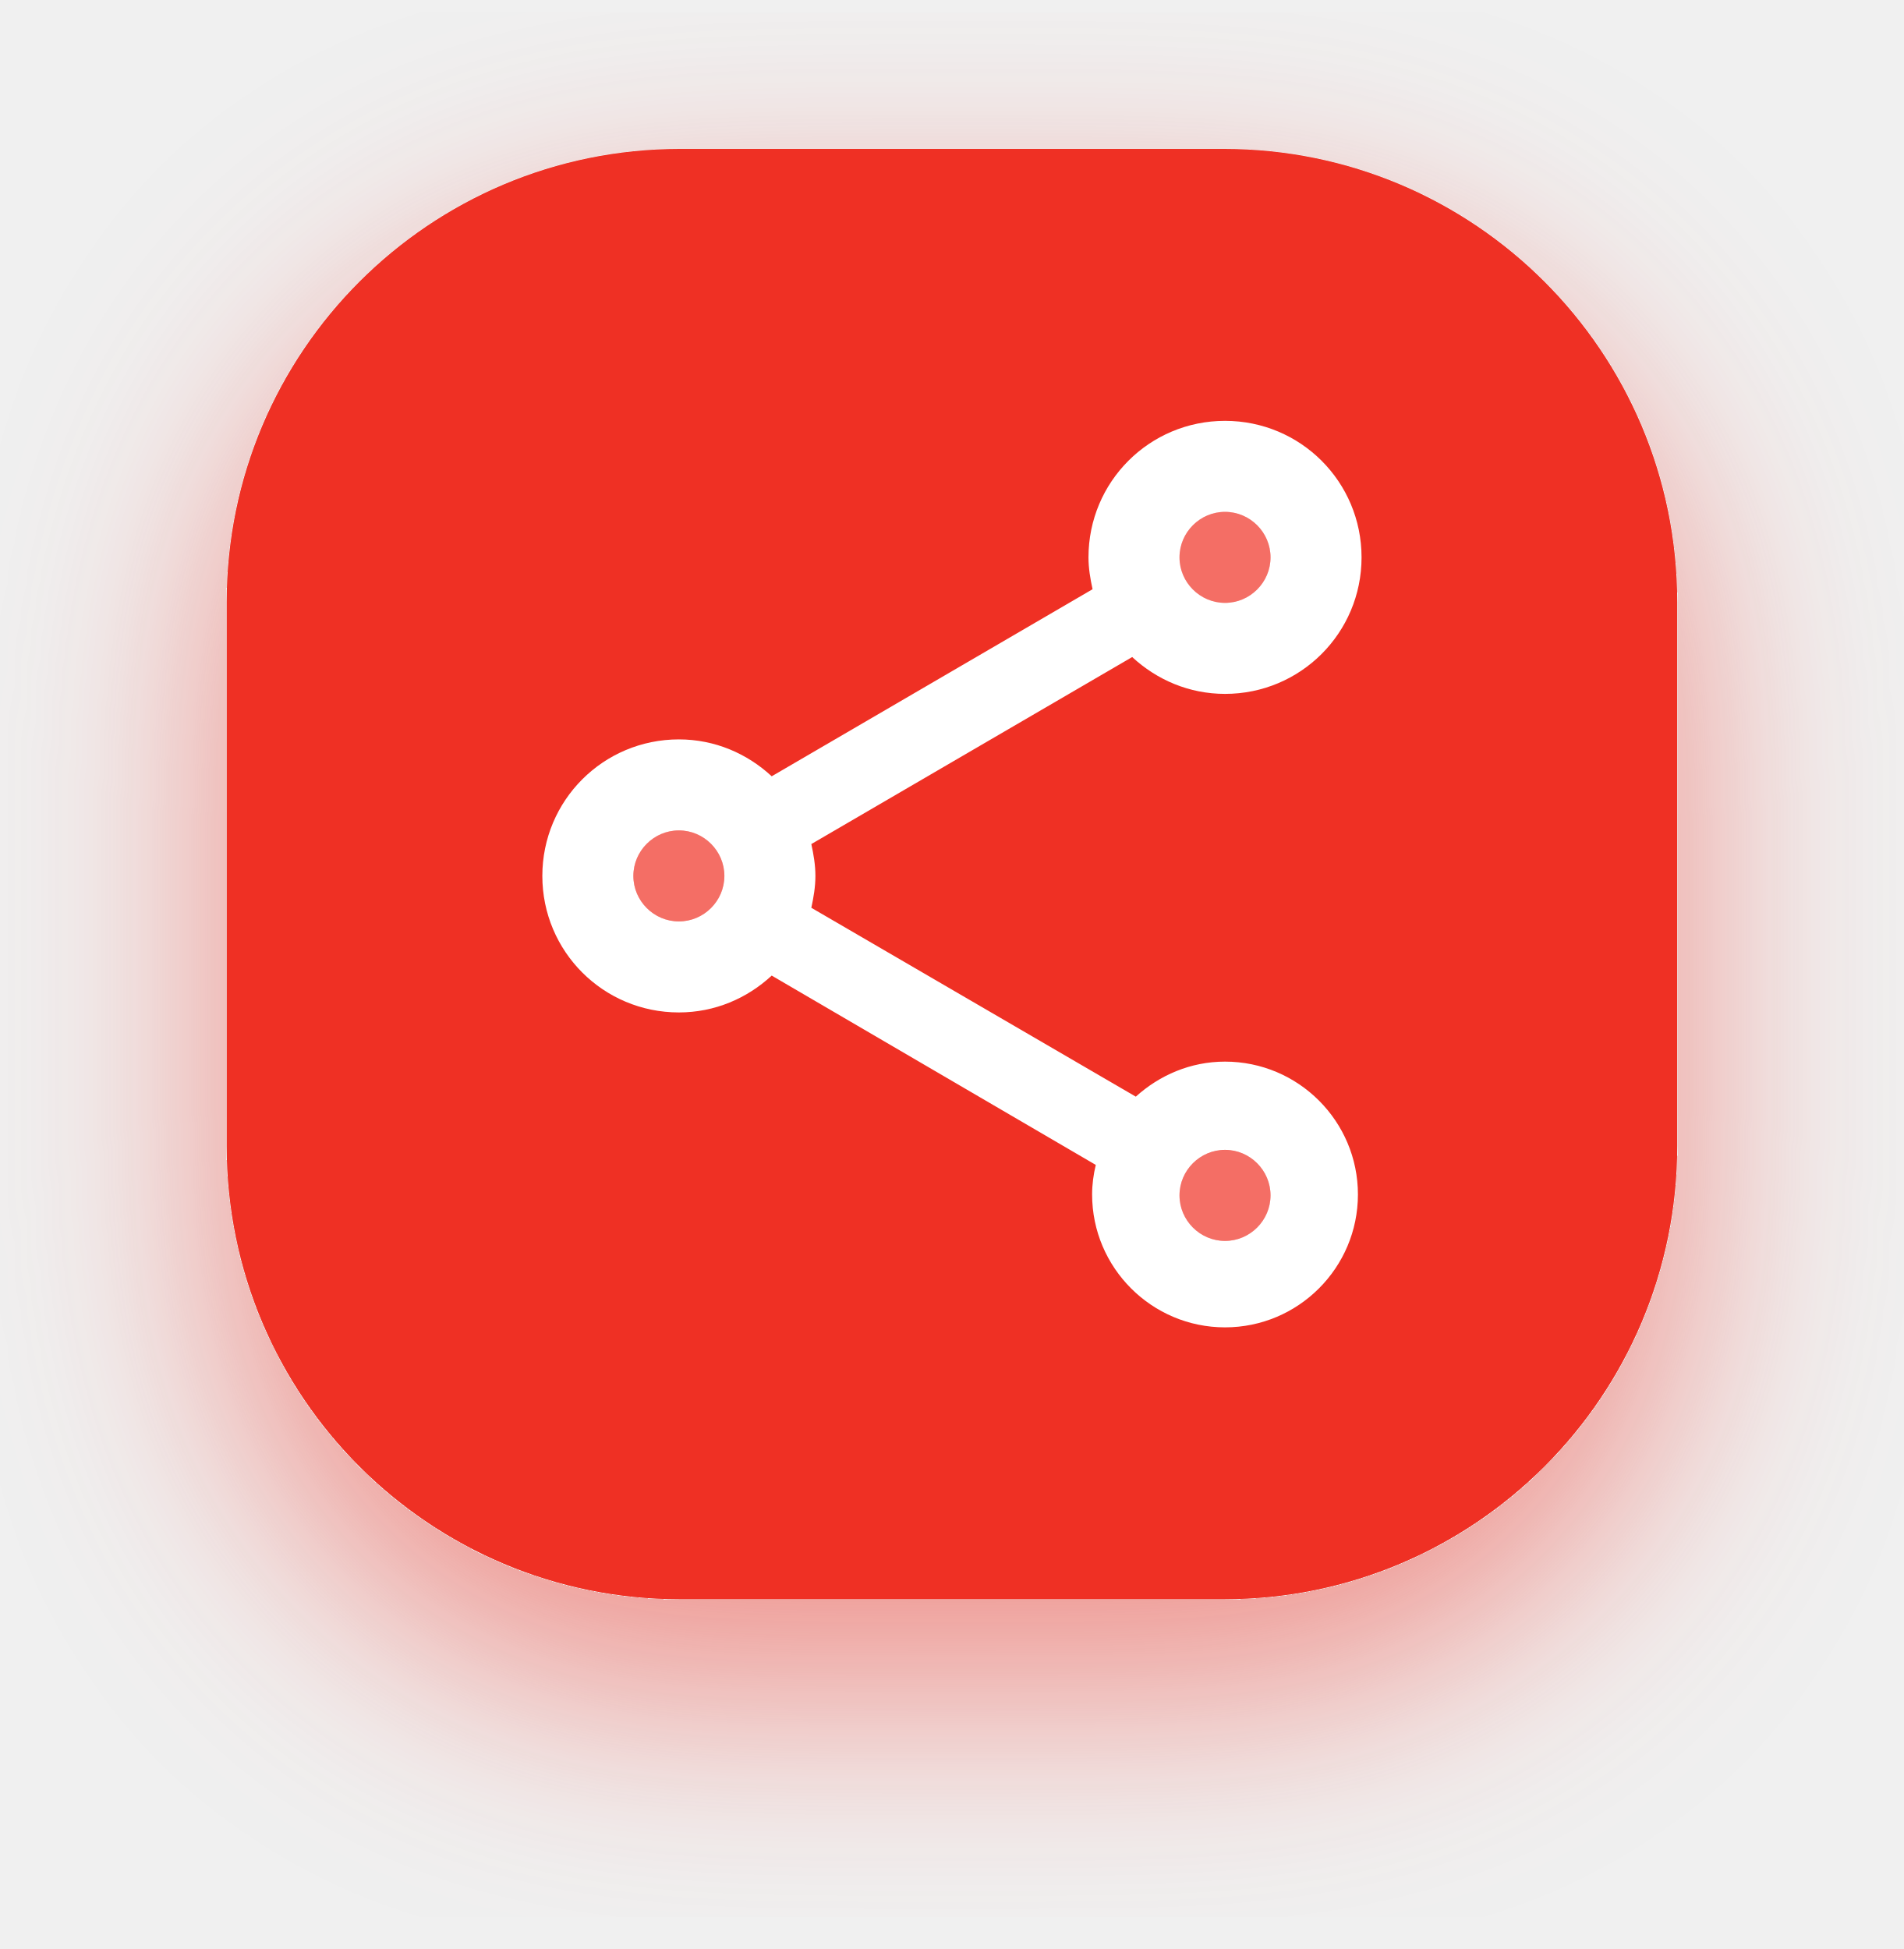
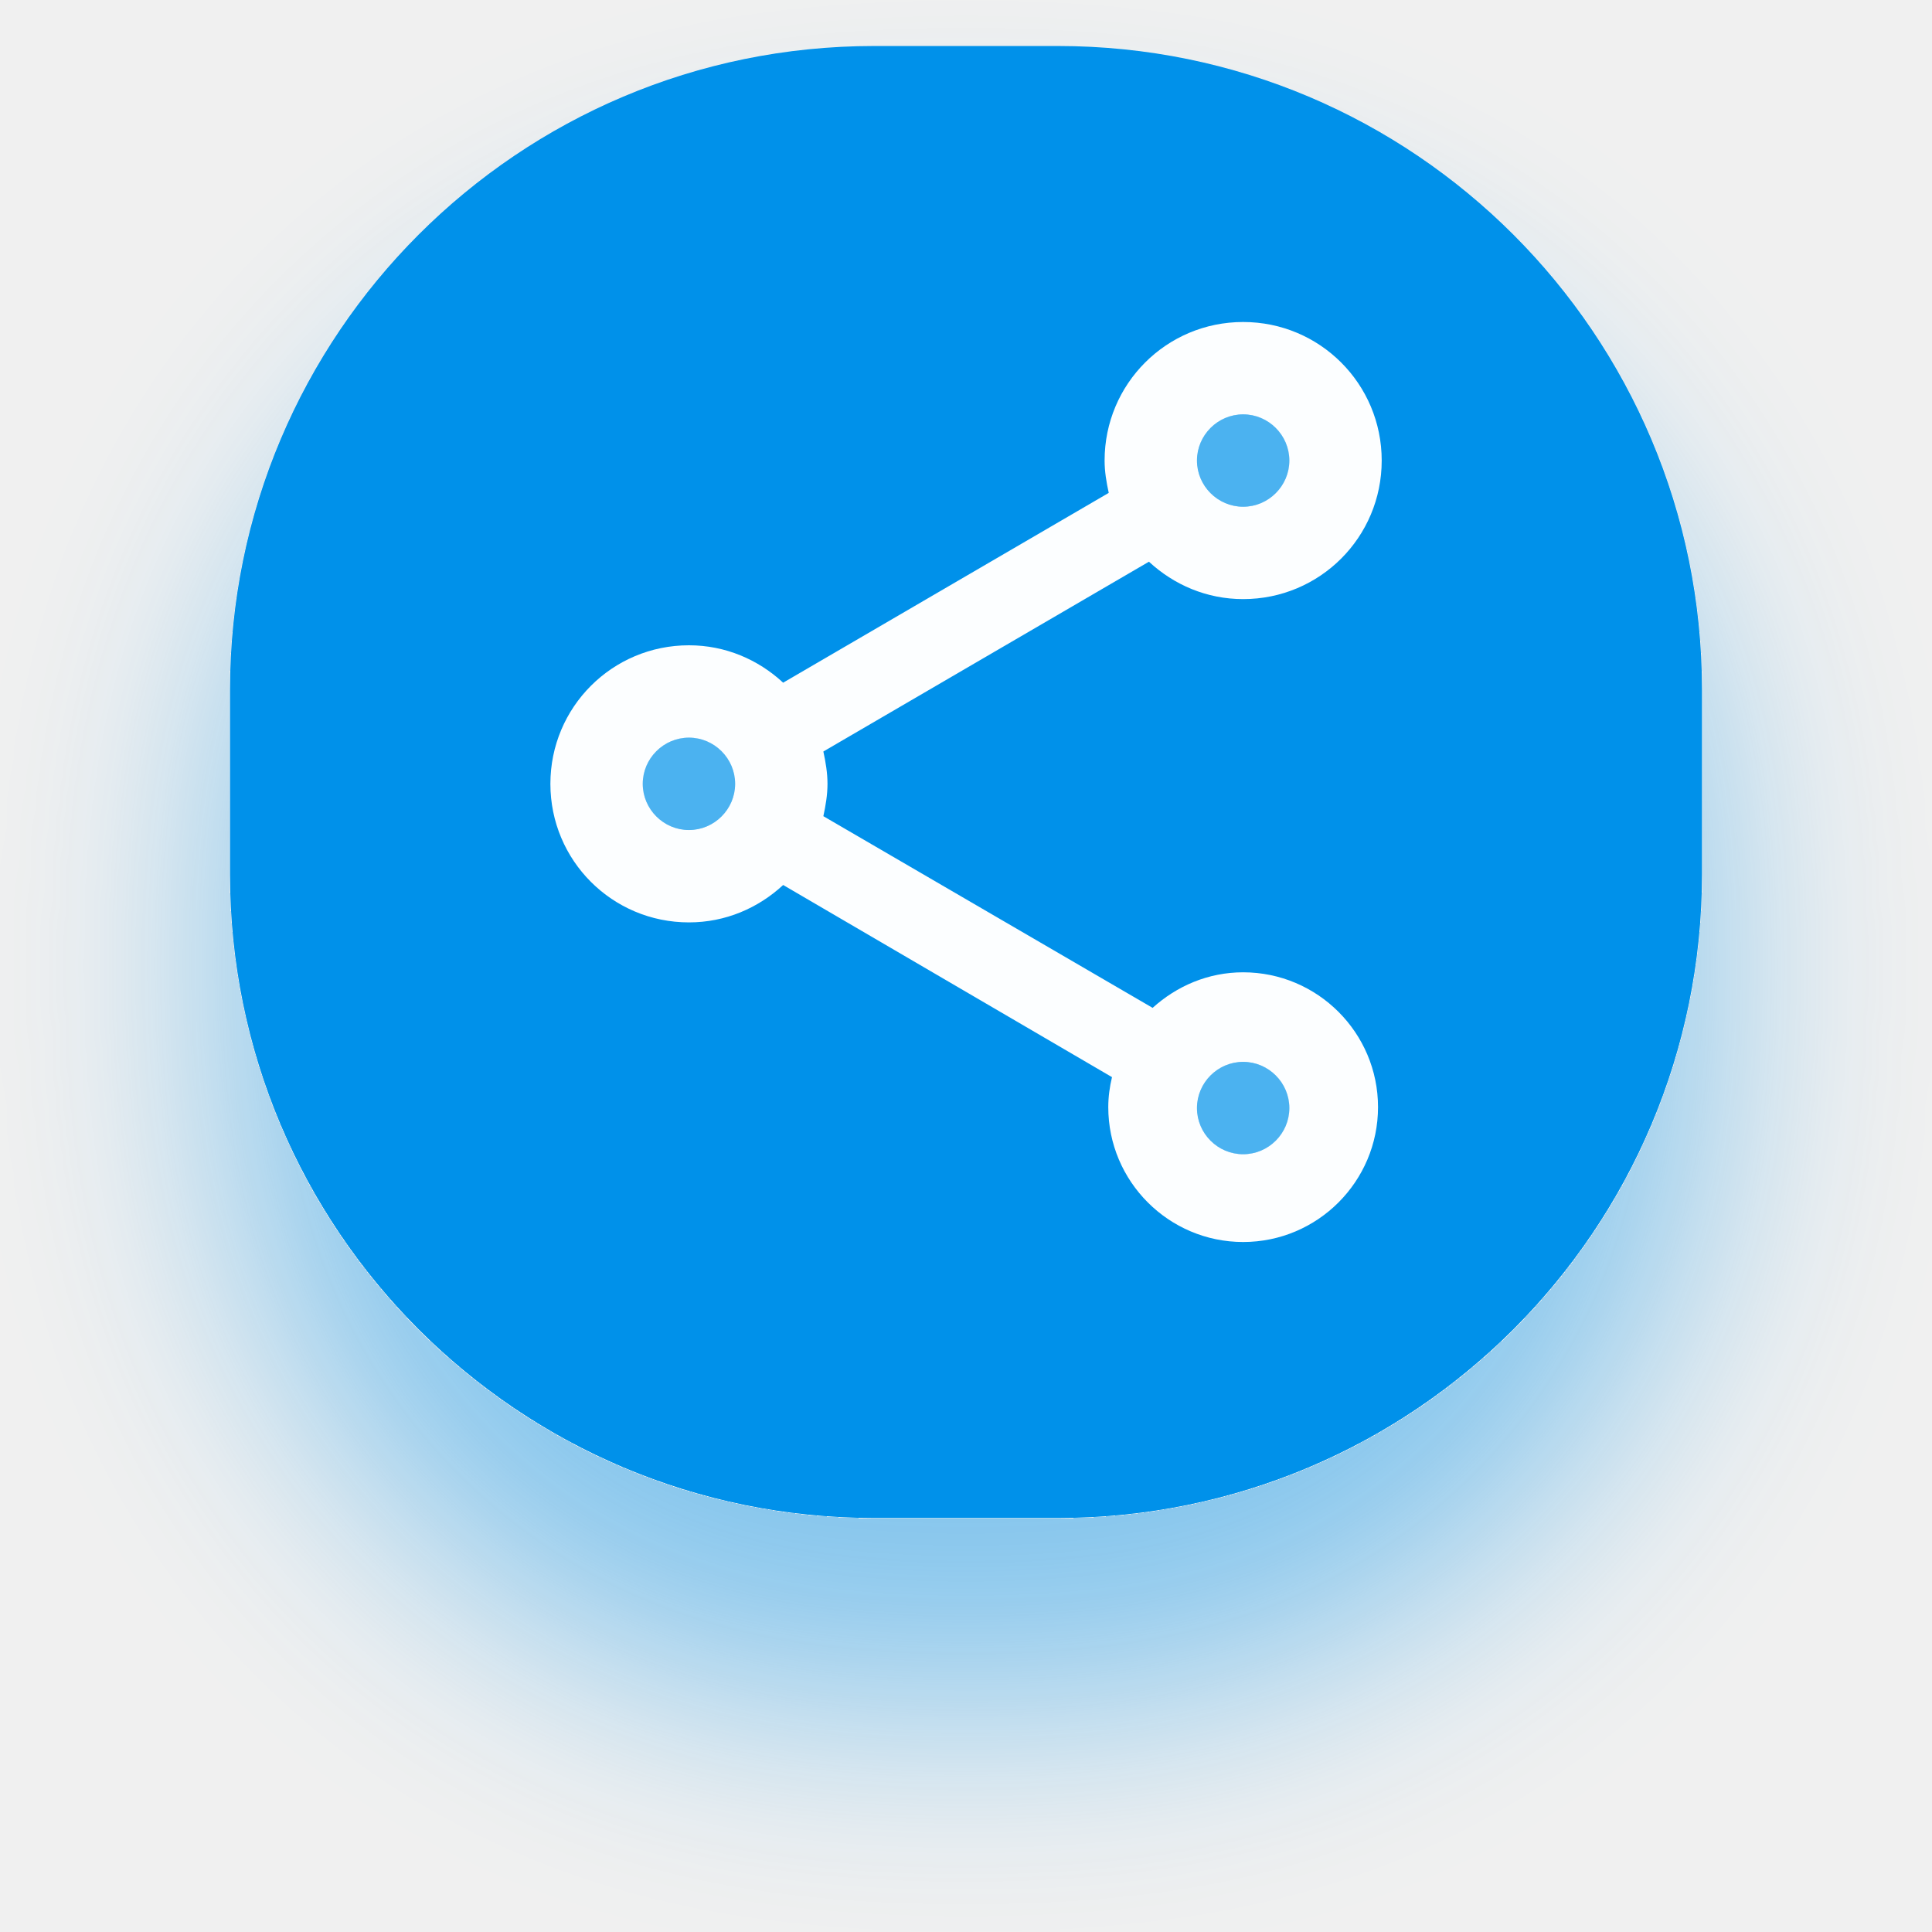
- <svg xmlns="http://www.w3.org/2000/svg" width="42" height="43" viewBox="0 0 42 43" fill="none">
-   <g filter="url(#filter0_d_2_1877)">
-     <rect x="5" y="3.285" width="32" height="32" rx="10" fill="#EF3024" />
+ <svg xmlns="http://www.w3.org/2000/svg" width="42" height="42" viewBox="0 0 42 42" fill="none">
+   <g filter="url(#filter0_d_55_24703)">
+     <rect x="5" y="1" width="32" height="32" rx="14" fill="#0091EA" />
  </g>
-   <path opacity="0.3" d="M27.024 13.301C27.579 13.301 28.028 12.852 28.028 12.297C28.028 11.743 27.579 11.293 27.024 11.293C26.47 11.293 26.02 11.743 26.02 12.297C26.02 12.852 26.47 13.301 27.024 13.301Z" fill="white" />
-   <path opacity="0.3" d="M14.976 20.329C15.53 20.329 15.98 19.88 15.98 19.325C15.98 18.771 15.53 18.321 14.976 18.321C14.421 18.321 13.972 18.771 13.972 19.325C13.972 19.88 14.421 20.329 14.976 20.329Z" fill="white" />
-   <path opacity="0.3" d="M27.024 27.378C27.579 27.378 28.028 26.928 28.028 26.374C28.028 25.819 27.579 25.37 27.024 25.37C26.47 25.37 26.02 25.819 26.02 26.374C26.02 26.928 26.47 27.378 27.024 27.378Z" fill="white" />
-   <path d="M27.024 23.422C26.261 23.422 25.578 23.723 25.056 24.195L17.898 20.028C17.948 19.797 17.988 19.566 17.988 19.325C17.988 19.084 17.948 18.853 17.898 18.622L24.976 14.496C25.518 14.998 26.231 15.309 27.024 15.309C28.691 15.309 30.036 13.964 30.036 12.297C30.036 10.63 28.691 9.285 27.024 9.285C25.357 9.285 24.012 10.63 24.012 12.297C24.012 12.538 24.052 12.769 24.102 13L17.024 17.127C16.482 16.625 15.769 16.313 14.976 16.313C13.309 16.313 11.964 17.659 11.964 19.325C11.964 20.992 13.309 22.337 14.976 22.337C15.769 22.337 16.482 22.026 17.024 21.524L24.173 25.701C24.122 25.912 24.092 26.133 24.092 26.353C24.092 27.97 25.408 29.285 27.024 29.285C28.641 29.285 29.956 27.97 29.956 26.353C29.956 24.737 28.641 23.422 27.024 23.422ZM27.024 11.293C27.576 11.293 28.028 11.745 28.028 12.297C28.028 12.849 27.576 13.301 27.024 13.301C26.472 13.301 26.02 12.849 26.02 12.297C26.02 11.745 26.472 11.293 27.024 11.293ZM14.976 20.329C14.424 20.329 13.972 19.878 13.972 19.325C13.972 18.773 14.424 18.321 14.976 18.321C15.528 18.321 15.98 18.773 15.98 19.325C15.98 19.878 15.528 20.329 14.976 20.329ZM27.024 27.378C26.472 27.378 26.02 26.926 26.02 26.373C26.02 25.821 26.472 25.369 27.024 25.369C27.576 25.369 28.028 25.821 28.028 26.373C28.028 26.926 27.576 27.378 27.024 27.378Z" fill="white" />
+   <path opacity="0.3" d="M27.026 11.016C27.58 11.016 28.029 10.567 28.029 10.012C28.029 9.458 27.58 9.008 27.026 9.008C26.471 9.008 26.021 9.458 26.021 10.012C26.021 10.567 26.471 11.016 27.026 11.016Z" fill="#FCFEFF" />
+   <path opacity="0.3" d="M14.977 18.044C15.531 18.044 15.981 17.595 15.981 17.04C15.981 16.486 15.531 16.036 14.977 16.036C14.422 16.036 13.973 16.486 13.973 17.04C13.973 17.595 14.422 18.044 14.977 18.044Z" fill="#FCFEFF" />
+   <path opacity="0.3" d="M27.026 25.092C27.58 25.092 28.029 24.643 28.029 24.088C28.029 23.534 27.58 23.084 27.026 23.084C26.471 23.084 26.021 23.534 26.021 24.088C26.021 24.643 26.471 25.092 27.026 25.092Z" fill="#FCFEFF" />
+   <path d="M27.025 21.137C26.262 21.137 25.579 21.438 25.057 21.91L17.899 17.743C17.949 17.512 17.989 17.281 17.989 17.04C17.989 16.799 17.949 16.568 17.899 16.337L24.977 12.211C25.519 12.713 26.232 13.024 27.025 13.024C28.692 13.024 30.037 11.679 30.037 10.012C30.037 8.345 28.692 7 27.025 7C25.358 7 24.013 8.345 24.013 10.012C24.013 10.253 24.053 10.484 24.103 10.715L17.025 14.841C16.483 14.339 15.77 14.028 14.977 14.028C13.31 14.028 11.965 15.373 11.965 17.04C11.965 18.707 13.31 20.052 14.977 20.052C15.77 20.052 16.483 19.741 17.025 19.239L24.174 23.416C24.123 23.627 24.093 23.847 24.093 24.068C24.093 25.685 25.409 27 27.025 27C28.642 27 29.957 25.685 29.957 24.068C29.957 22.452 28.642 21.137 27.025 21.137ZM27.025 9.008C27.577 9.008 28.029 9.46 28.029 10.012C28.029 10.564 27.577 11.016 27.025 11.016C26.473 11.016 26.021 10.564 26.021 10.012C26.021 9.46 26.473 9.008 27.025 9.008ZM14.977 18.044C14.425 18.044 13.973 17.592 13.973 17.04C13.973 16.488 14.425 16.036 14.977 16.036C15.529 16.036 15.981 16.488 15.981 17.04C15.981 17.592 15.529 18.044 14.977 18.044ZM27.025 25.092C26.473 25.092 26.021 24.641 26.021 24.088C26.021 23.536 26.473 23.084 27.025 23.084C27.577 23.084 28.029 23.536 28.029 24.088C28.029 24.641 27.577 25.092 27.025 25.092Z" fill="#FCFEFF" />
  <defs>
-     <filter id="filter0_d_2_1877" x="0" y="0.285" width="42" height="42" filterUnits="userSpaceOnUse" color-interpolation-filters="sRGB">
+     <filter id="filter0_d_55_24703" x="0" y="0" width="42" height="42" filterUnits="userSpaceOnUse" color-interpolation-filters="sRGB">
      <feFlood flood-opacity="0" result="BackgroundImageFix" />
      <feColorMatrix in="SourceAlpha" type="matrix" values="0 0 0 0 0 0 0 0 0 0 0 0 0 0 0 0 0 0 127 0" result="hardAlpha" />
-       <feOffset dy="2" />
+       <feOffset dy="4" />
      <feGaussianBlur stdDeviation="2.5" />
      <feComposite in2="hardAlpha" operator="out" />
-       <feColorMatrix type="matrix" values="0 0 0 0 0.937 0 0 0 0 0.188 0 0 0 0 0.141 0 0 0 0.5 0" />
-       <feBlend mode="normal" in2="BackgroundImageFix" result="effect1_dropShadow_2_1877" />
-       <feBlend mode="normal" in="SourceGraphic" in2="effect1_dropShadow_2_1877" result="shape" />
+       <feColorMatrix type="matrix" values="0 0 0 0 0 0 0 0 0 0.569 0 0 0 0 0.918 0 0 0 0.45 0" />
+       <feBlend mode="normal" in2="BackgroundImageFix" result="effect1_dropShadow_55_24703" />
+       <feBlend mode="normal" in="SourceGraphic" in2="effect1_dropShadow_55_24703" result="shape" />
    </filter>
  </defs>
</svg>
